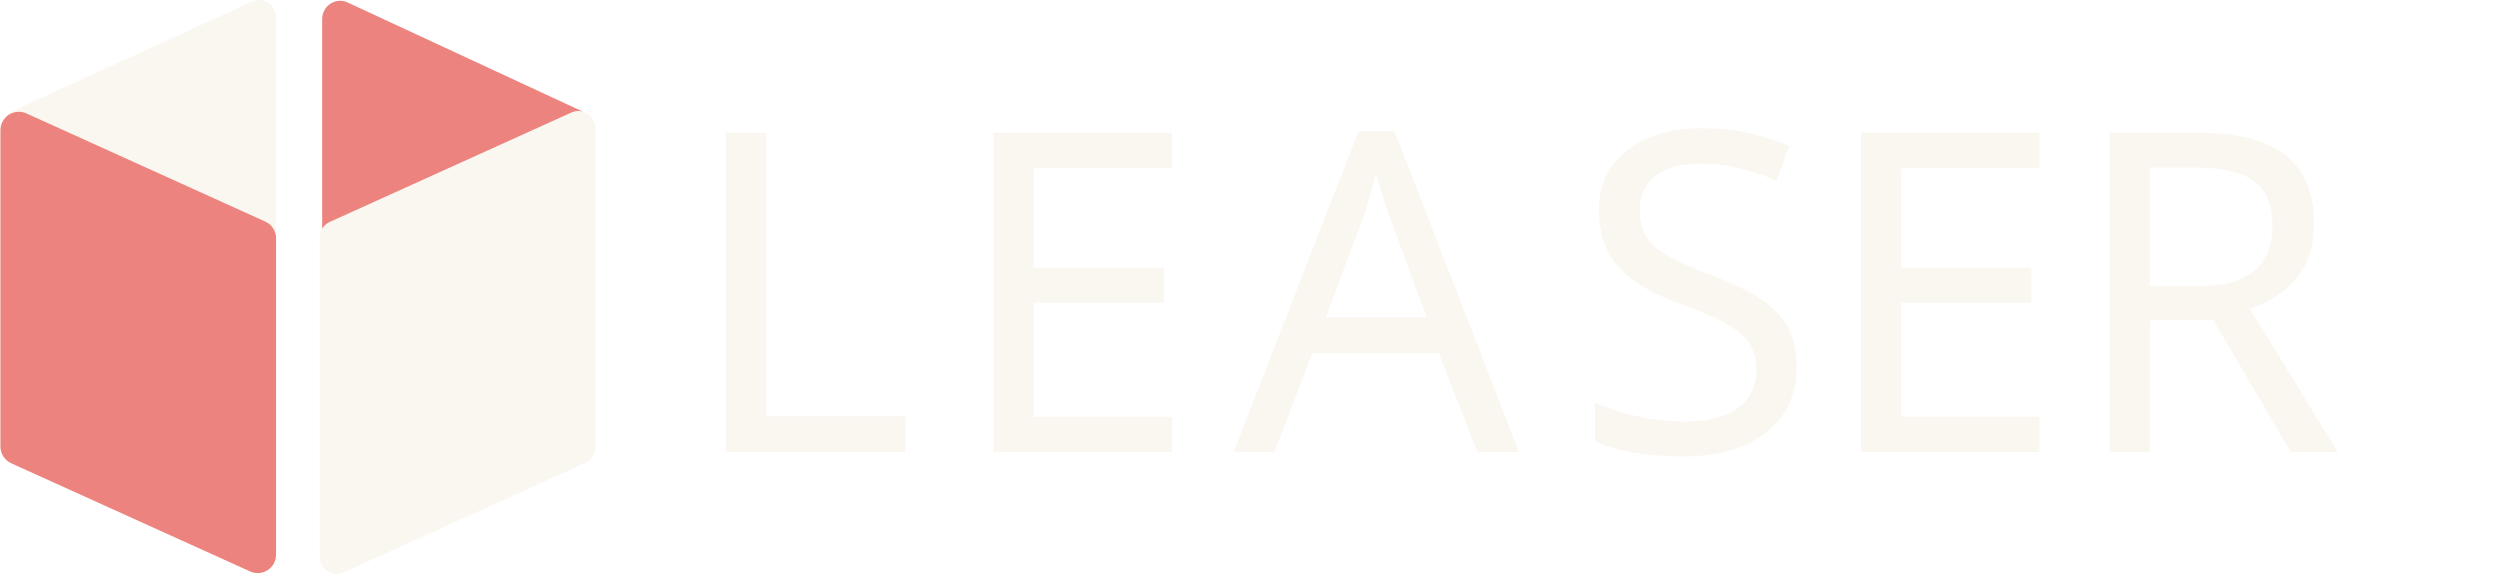
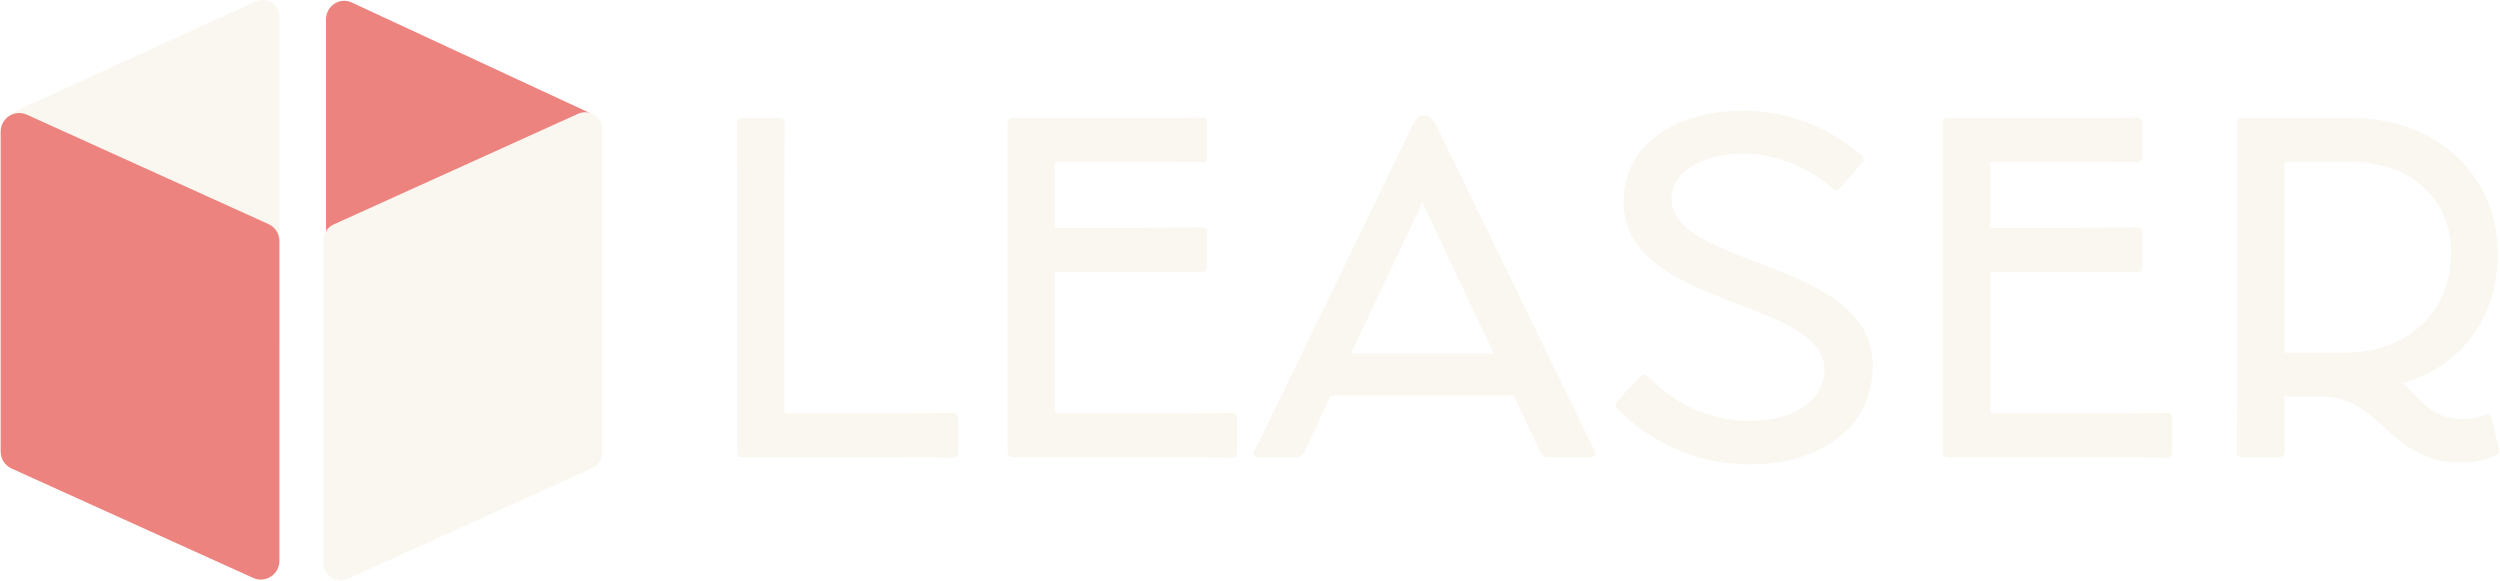
- <svg xmlns="http://www.w3.org/2000/svg" id="a" width="35.81cm" height="8.22cm" viewBox="0 0 1015.22 233.12">
+ <svg xmlns="http://www.w3.org/2000/svg" id="a" width="35.41cm" height="8.22cm" viewBox="0 0 1003.71 233.12">
  <defs>
-     <style>.b{letter-spacing:-.02em;}.c{letter-spacing:-.02em;}.d{fill:#ec837e;}.e,.f{fill:#faf7f0;}.g{letter-spacing:0em;}.f{font-family:Broadacre-Regular0, Broadacre;font-size:181.65px;}</style>
+     <style>.b{fill:#ec837e;}.c{fill:#faf7f0;}</style>
  </defs>
-   <path class="d" d="M141,.99l94.65,43.93c2.61,1.21,4.28,3.87,4.28,6.81V180.24c0,5.43-5.47,9.05-10.3,6.81l-94.65-43.93c-2.61-1.21-4.28-3.87-4.28-6.81V7.8c0-5.43,5.47-9.05,10.3-6.81Z" />
-   <path class="e" d="M102.31,.62L5.01,45.08c-2.44,1.12-4.01,3.57-4.01,6.28V181.14c0,5.01,5.13,8.35,9.65,6.28l97.29-44.45c2.44-1.12,4.01-3.57,4.01-6.28V6.9c0-5.01-5.13-8.35-9.65-6.28Z" />
-   <path class="d" d="M101.41,232.13L4.39,188.2c-2.67-1.21-4.39-3.87-4.39-6.81V52.89c0-5.43,5.61-9.05,10.56-6.81l97.02,43.93c2.67,1.21,4.39,3.87,4.39,6.81V225.33c0,5.43-5.61,9.05-10.56,6.81Z" />
-   <path class="e" d="M139.45,232.5l98.17-44.45c2.47-1.12,4.05-3.57,4.05-6.28V51.99c0-5.01-5.17-8.35-9.74-6.28l-98.17,44.45c-2.47,1.12-4.05,3.57-4.05,6.28V226.22c0,5.01,5.17,8.35,9.74,6.28Z" />
-   <text class="f" transform="translate(277 183.62)">
-     <tspan class="g" x="0" y="0">L</tspan>
-     <tspan class="c" x="108.81" y="0">E</tspan>
-     <tspan class="b" x="223.97" y="0">A</tspan>
-     <tspan x="361.48" y="0">SER</tspan>
-   </text>
+   <path class="b" d="M141,.99l94.65,43.93c2.61,1.21,4.28,3.87,4.28,6.81V180.24c0,5.43-5.47,9.05-10.3,6.81l-94.65-43.93c-2.61-1.21-4.28-3.87-4.28-6.81V7.8c0-5.43,5.47-9.05,10.3-6.81Z" />
+   <path class="c" d="M102.31,.62L5.01,45.08c-2.44,1.12-4.01,3.57-4.01,6.28V181.14c0,5.01,5.13,8.35,9.65,6.28l97.29-44.45c2.44-1.12,4.01-3.57,4.01-6.28V6.9c0-5.01-5.13-8.35-9.65-6.28Z" />
+   <path class="b" d="M101.41,232.13L4.39,188.2c-2.67-1.21-4.39-3.87-4.39-6.81V52.89c0-5.43,5.61-9.05,10.56-6.81l97.02,43.93c2.67,1.21,4.39,3.87,4.39,6.81V225.33c0,5.43-5.61,9.05-10.56,6.81Z" />
+   <path class="c" d="M139.45,232.5l98.17-44.45c2.47-1.12,4.05-3.57,4.05-6.28V51.99c0-5.01-5.17-8.35-9.74-6.28l-98.17,44.45c-2.47,1.12-4.05,3.57-4.05,6.28V226.22c0,5.01,5.17,8.35,9.74,6.28Z" />
+   <g>
+     <path class="c" d="M295.89,181.81V73.72c0-10.72-.18-17.8-.18-24.52,0-1.09,.91-1.82,1.82-1.82h15.44c1.09,0,2,.73,2,1.82,0,6.72-.18,13.62-.18,24.34v91.55c0,.73,.36,.91,.91,.91h43.42c13.44,0,19.62-.18,23.43-.18,1.27,0,2,.91,2,2v14.17c0,.91-.73,1.82-2,1.82-3.63,0-9.99-.18-23.25-.18h-61.58c-1.09,0-1.82-.73-1.82-1.82Z" />
+     <path class="c" d="M404.52,181.44V49.2c0-1.09,.73-1.82,1.82-1.82h52.68c12.72,0,19.62-.18,23.8-.18,1.09,0,1.82,.91,1.82,1.82v14.17c0,1.09-.73,2-1.82,2-4.18,0-11.08-.18-23.8-.18h-34.51c-.73,0-1.09,.18-1.09,.91v25.61h35.6c12.72,0,19.8-.18,23.8-.18,1.09,0,1.82,.91,1.82,1.82v14.17c0,1.09-.73,2-1.82,2-4.18,0-11.08-.18-23.8-.18h-35.6v55.59c0,.73,.36,1.27,1.09,1.27h46.14c12.9,0,19.98-.18,23.98-.18,1.27,0,2,.91,2,2v14.17c0,.91-.73,1.82-2,1.82-4.18,0-11.08-.18-24.16-.18h-63.94c-1.27,0-2-.91-2-2.18Z" />
+     <path class="c" d="M576.36,49.74l55.95,114.99c4,8.54,6.36,12.9,7.99,16.35,.55,1.09,.18,2.54-1.63,2.54h-17.26c-1.45,0-2.36-1.09-2.91-2-1.82-4-4.18-8.9-8.36-17.8l-2.36-4.9h-73.57l-2.18,4.72c-3.63,7.99-6.36,13.99-8.36,17.98-.36,.91-1.45,2-2.91,2h-15.62c-1.63,0-2.18-1.45-1.63-2.54,2-3.63,4.72-9.08,8.36-16.71l55.59-114.62c1.27-2.73,2.72-3.45,4.36-3.45s3.09,.91,4.54,3.45Zm23.43,92.28l-28.7-60.67-28.7,60.67h57.4Z" />
+     <path class="c" d="M649.2,164c-.54-.54-.73-1.63,0-2.72l9.45-9.99c.91-1.09,2-.91,2.91-.18,10.9,10.9,24.16,17.98,41.6,17.98,16.35,0,29.43-7.81,29.43-20.53,0-29.06-80.66-24.52-80.66-67.58,0-23.43,21.62-36.51,48.14-36.51,20.16,0,35.79,8.17,47.41,17.8,1.09,.91,1.09,2.18,.54,2.73l-9.26,10.72c-.73,.73-1.82,.91-2.91,0-8.9-7.81-21.43-13.99-35.97-13.99-16.17,0-28.7,7.27-28.7,17.98,0,28.16,80.84,24.16,80.84,67.21,0,25.61-22.16,39.6-49.23,39.6-22.34,0-40.51-9.26-53.59-22.53Z" />
+     <path class="c" d="M780.16,181.44V49.2c0-1.09,.73-1.82,1.82-1.82h52.68c12.72,0,19.62-.18,23.8-.18,1.09,0,1.82,.91,1.82,1.82v14.17c0,1.09-.73,2-1.82,2-4.18,0-11.08-.18-23.8-.18h-34.51c-.73,0-1.09,.18-1.09,.91v25.61h35.6c12.72,0,19.8-.18,23.8-.18,1.09,0,1.82,.91,1.82,1.82v14.17c0,1.09-.73,2-1.82,2-4.18,0-11.08-.18-23.8-.18h-35.6v55.59c0,.73,.36,1.27,1.09,1.27h46.14c12.9,0,19.98-.18,23.98-.18,1.27,0,2,.91,2,2v14.17c0,.91-.73,1.82-2,1.82-4.18,0-11.08-.18-24.16-.18h-63.94c-1.27,0-2-.91-2-2.18Z" />
+     <path class="c" d="M898.24,181.81c0-4.18,.18-10.17,.18-20.35V49.2c0-1.09,.73-1.82,1.82-1.82h44.14c33.42,0,58.67,22.34,58.67,54.5,0,26.34-15.08,45.23-38.15,52.14,7.27,6.54,11.81,14.35,24.34,14.35,2.73,0,5.27-.36,8.72-1.82,1.27-.36,2.18,0,2.54,1.27l3.09,12.35c.36,1.45-.18,2.36-1.27,2.72-5.63,2.36-9.81,2.91-13.99,2.91-29.06,0-32.15-26.52-55.95-26.52h-15.08v3.81c0,9.45,.18,14.53,.18,18.71,0,.91-.91,1.82-1.82,1.82h-15.62c-1.09,0-1.82-.73-1.82-1.82Zm43.96-40.15c23.98,0,42.14-15.99,42.14-39.78s-17.98-36.88-40.33-36.88h-25.8c-.73,0-.91,.54-.91,1.09v75.57h24.89Z" />
+   </g>
</svg>
